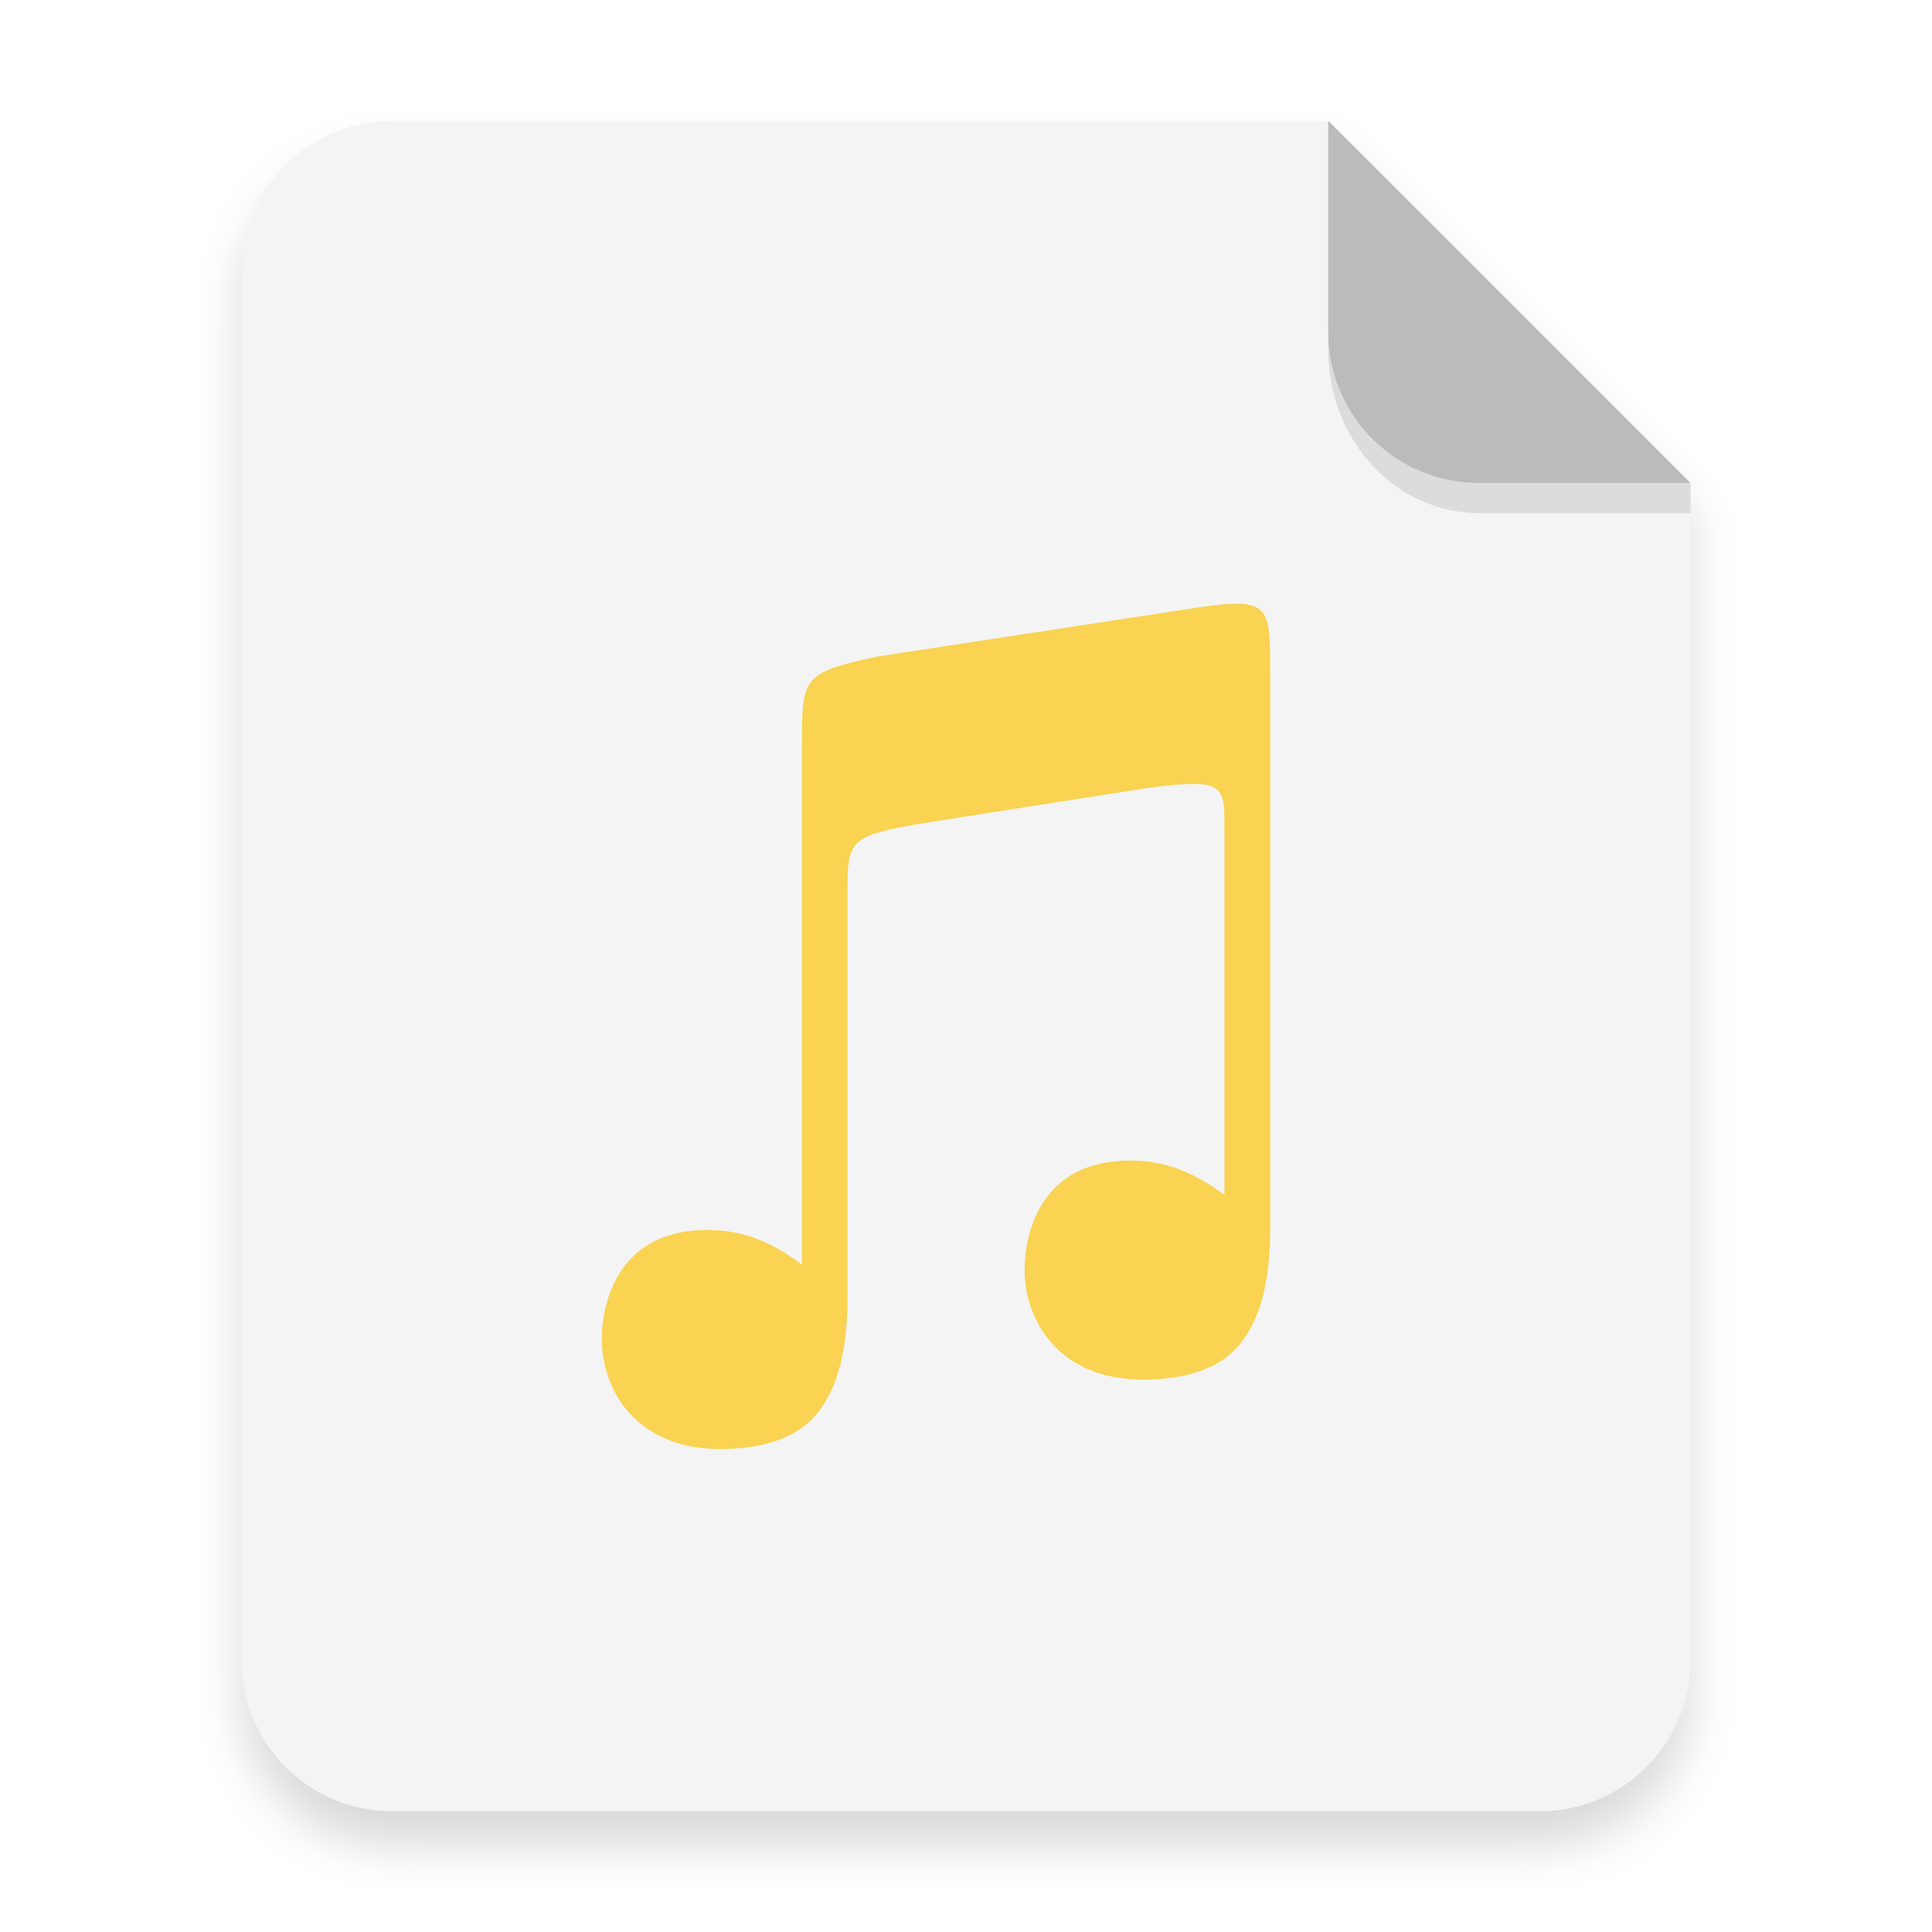
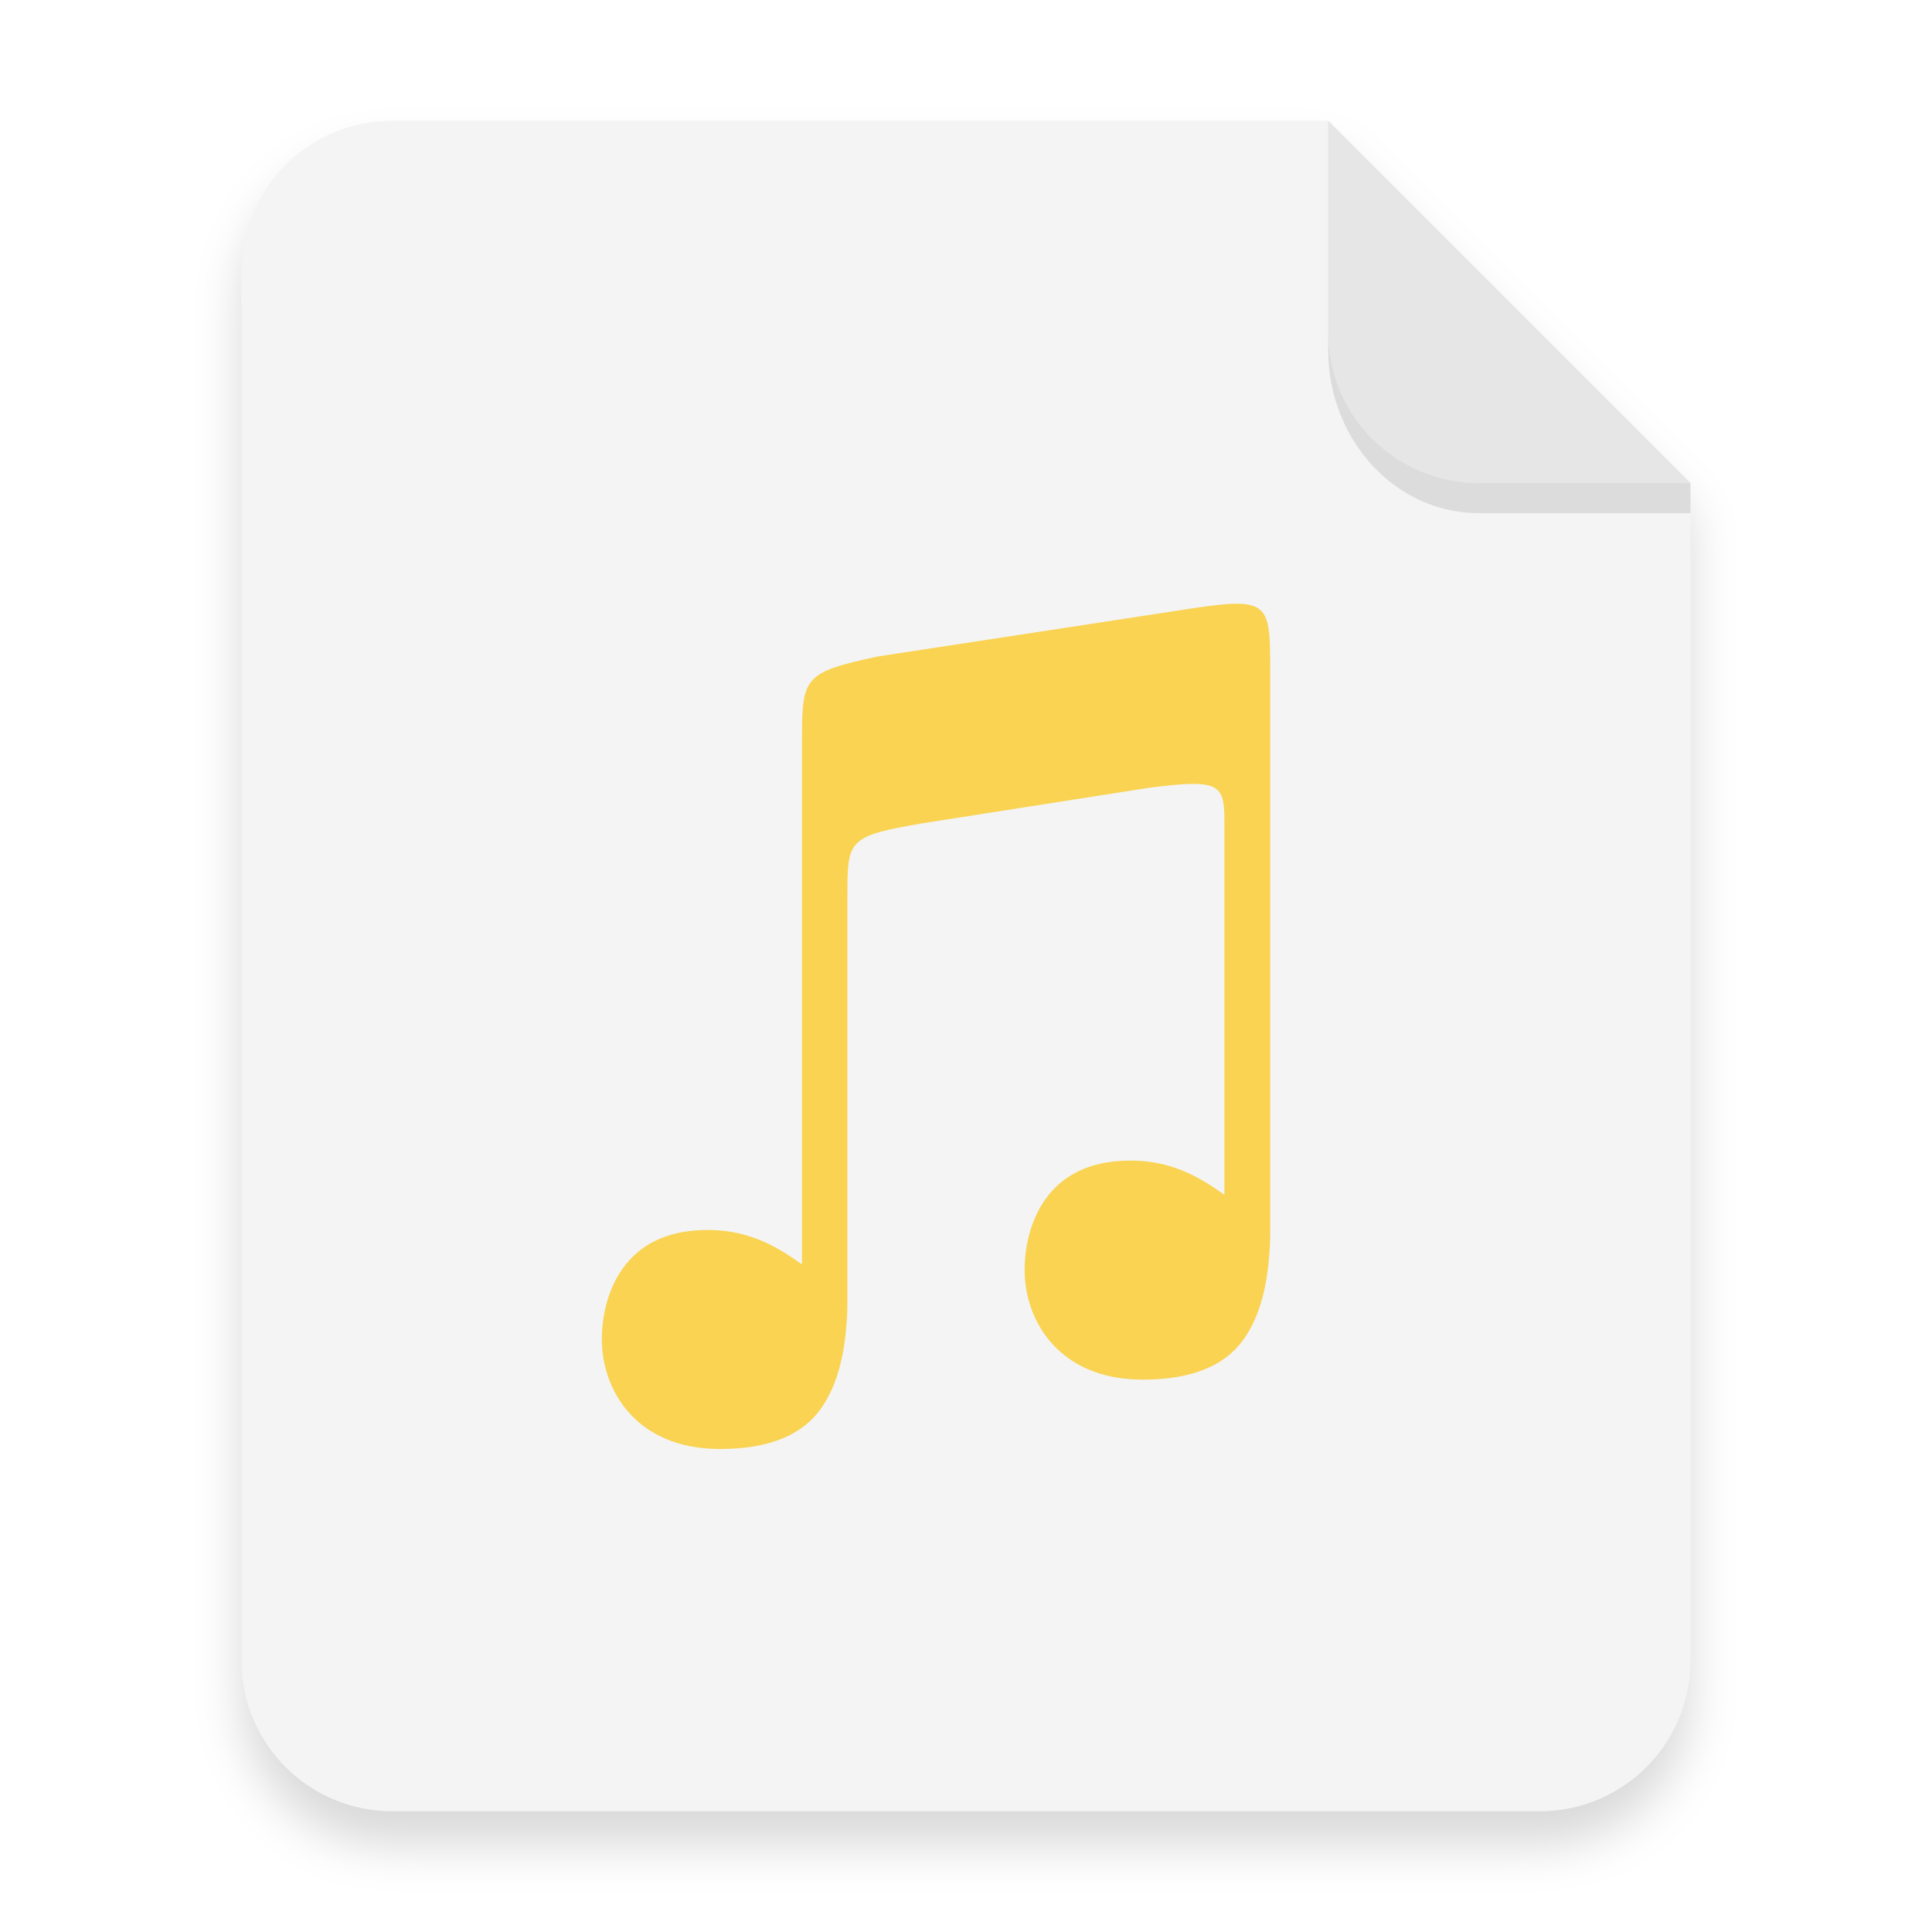
- <svg xmlns="http://www.w3.org/2000/svg" viewBox="0 0 64 64">
+ <svg xmlns="http://www.w3.org/2000/svg" version="1.1" viewBox="0 0 64 64">
  <defs>
-     <filter id="a" width="1.078" height="1.067" x="-.039" y="-.033" color-interpolation-filters="sRGB">
-       <feGaussianBlur stdDeviation=".206" />
+     <filter id="a" x="-.039" y="-.033" width="1.078" height="1.067" color-interpolation-filters="sRGB">
+       <feGaussianBlur stdDeviation="0.206" />
    </filter>
  </defs>
-   <path fill-rule="evenodd" d="M3.44 1.354a1.32 1.32 0 0 0-1.323 1.323v12.171c0 .733.59 1.323 1.323 1.323h10.053a1.32 1.32 0 0 0 1.323-1.323V4.53l-3.175-3.175z" filter="url(#a)" opacity=".15" style="paint-order:stroke fill markers" transform="scale(3.7796)" />
-   <g fill-rule="evenodd">
-     <path fill="#f4f4f4" d="M13 4c-2.77 0-5 2.23-5 5v46c0 2.77 2.23 5 5 5h38c2.77 0 5-2.23 5-5V16L44 4z" style="paint-order:stroke fill markers" />
-     <path fill="#bbb" d="m14.816 4.233-3.175-3.175V2.91c0 .733.59 1.323 1.323 1.323z" style="paint-order:stroke fill markers" transform="scale(3.7796)" />
+   <path transform="scale(3.7796)" d="m3.439 1.354c-0.733 0-1.323 0.59-1.323 1.323v12.171c0 0.733 0.59 1.323 1.323 1.323h10.054c0.733 0 1.323-0.59 1.323-1.323v-10.319l-3.175-3.175z" fill-rule="evenodd" filter="url(#a)" opacity=".15" stroke-width=".265" style="paint-order:stroke fill markers" />
+   <g transform="scale(3.7796)" fill-rule="evenodd">
+     <path transform="scale(.26458)" d="m13 4c-2.77 0-5 2.23-5 5v46c0 2.77 2.23 5 5 5h38c2.77 0 5-2.23 5-5v-39l-12-12z" fill="#f4f4f4" style="paint-order:stroke fill markers" />
+     <path d="m14.816 4.233-3.175-3.175v1.852c0 0.733 0.59 1.323 1.323 1.323z" fill="#E6E6E6" style="paint-order:stroke fill markers" />
  </g>
-   <path fill="#f9d351" d="M41.001 20c-.355-.004-.827.051-1.456.146L29.09 21.744c-2.524.538-2.515.705-2.524 2.838v17.303q-.156-.111-.318-.221c-.802-.537-1.656-.92-2.804-.92-1.438 0-2.296.551-2.815 1.277s-.691 1.639-.691 2.346c0 .852.29 1.761.922 2.454.63.693 1.601 1.179 2.996 1.179 1.576 0 2.684-.44 3.31-1.3.494-.676.767-1.58.864-2.694v-.004q.02-.203.032-.417c.013-.22.01-.632.01-.632v-13.25c0-1.892 0-2.005 2.525-2.437l7.435-1.166c2.53-.33 2.53-.1 2.53 1.32v12.16a15 15 0 0 0-.31-.215c-.801-.537-1.656-.92-2.804-.92-1.438 0-2.296.551-2.815 1.276-.519.726-.691 1.64-.691 2.347 0 .852.291 1.761.922 2.454.632.693 1.602 1.179 2.997 1.179 1.576 0 2.684-.44 3.31-1.3.494-.676.766-1.58.863-2.694v-.004q.02-.203.032-.417c.014-.22.011-.633.011-.633V22.221c0-1.66-.01-2.21-1.076-2.221" enable-background="new" />
-   <path fill-rule="evenodd" d="M43.998 11v.584c0 3 2.23 5.416 5 5.416h7v-1h-7c-2.77 0-5-2.23-5-5" opacity=".1" style="paint-order:stroke fill markers" />
+   <path d="m41.001 20c-0.355-0.004-0.827 0.051-1.456 0.146l-10.455 1.599c-2.524 0.537-2.515 0.705-2.524 2.837v17.303c-0.105-0.074-0.209-0.148-0.318-0.221v7.49e-4c-0.802-0.537-1.657-0.92-2.805-0.92-1.438 0-2.296 0.551-2.815 1.276-0.519 0.725-0.691 1.639-0.691 2.346 0 0.852 0.291 1.762 0.922 2.455 0.631 0.693 1.601 1.178 2.997 1.178 1.575 0 2.684-0.44 3.31-1.299 0.493-0.676 0.766-1.58 0.863-2.695v-0.003c0.014-0.135 0.023-0.274 0.032-0.417 0.013-0.22 0.01-0.633 0.01-0.633v-13.249c0-1.893-9.1e-5 -2.006 2.525-2.437l7.435-1.166c2.529-0.331 2.53-0.101 2.53 1.321v12.159c-0.102-0.072-0.204-0.144-0.309-0.215v7.49e-4c-0.802-0.537-1.656-0.92-2.804-0.92-1.438 0-2.296 0.551-2.815 1.276-0.519 0.725-0.691 1.639-0.691 2.346 0 0.852 0.291 1.762 0.922 2.455 0.631 0.693 1.601 1.179 2.997 1.179 1.575 0 2.684-0.44 3.31-1.3 0.493-0.676 0.766-1.58 0.863-2.695v-0.004c0.014-0.135 0.023-0.274 0.032-0.417 0.013-0.22 0.011-0.633 0.011-0.633v-18.432c0-1.66-0.011-2.21-1.077-2.222z" enable-background="new" fill="#f9d351" stroke-width="3.78" />
+   <path d="m43.998 11v0.584c0 3.001 2.23 5.416 5 5.416h7l5.37e-4 -1-7.001 1.89e-4c-2.77 7.5e-5 -5-2.23-5-5z" fill-rule="evenodd" opacity=".1" stroke-width="3.934" style="paint-order:stroke fill markers" />
</svg>
